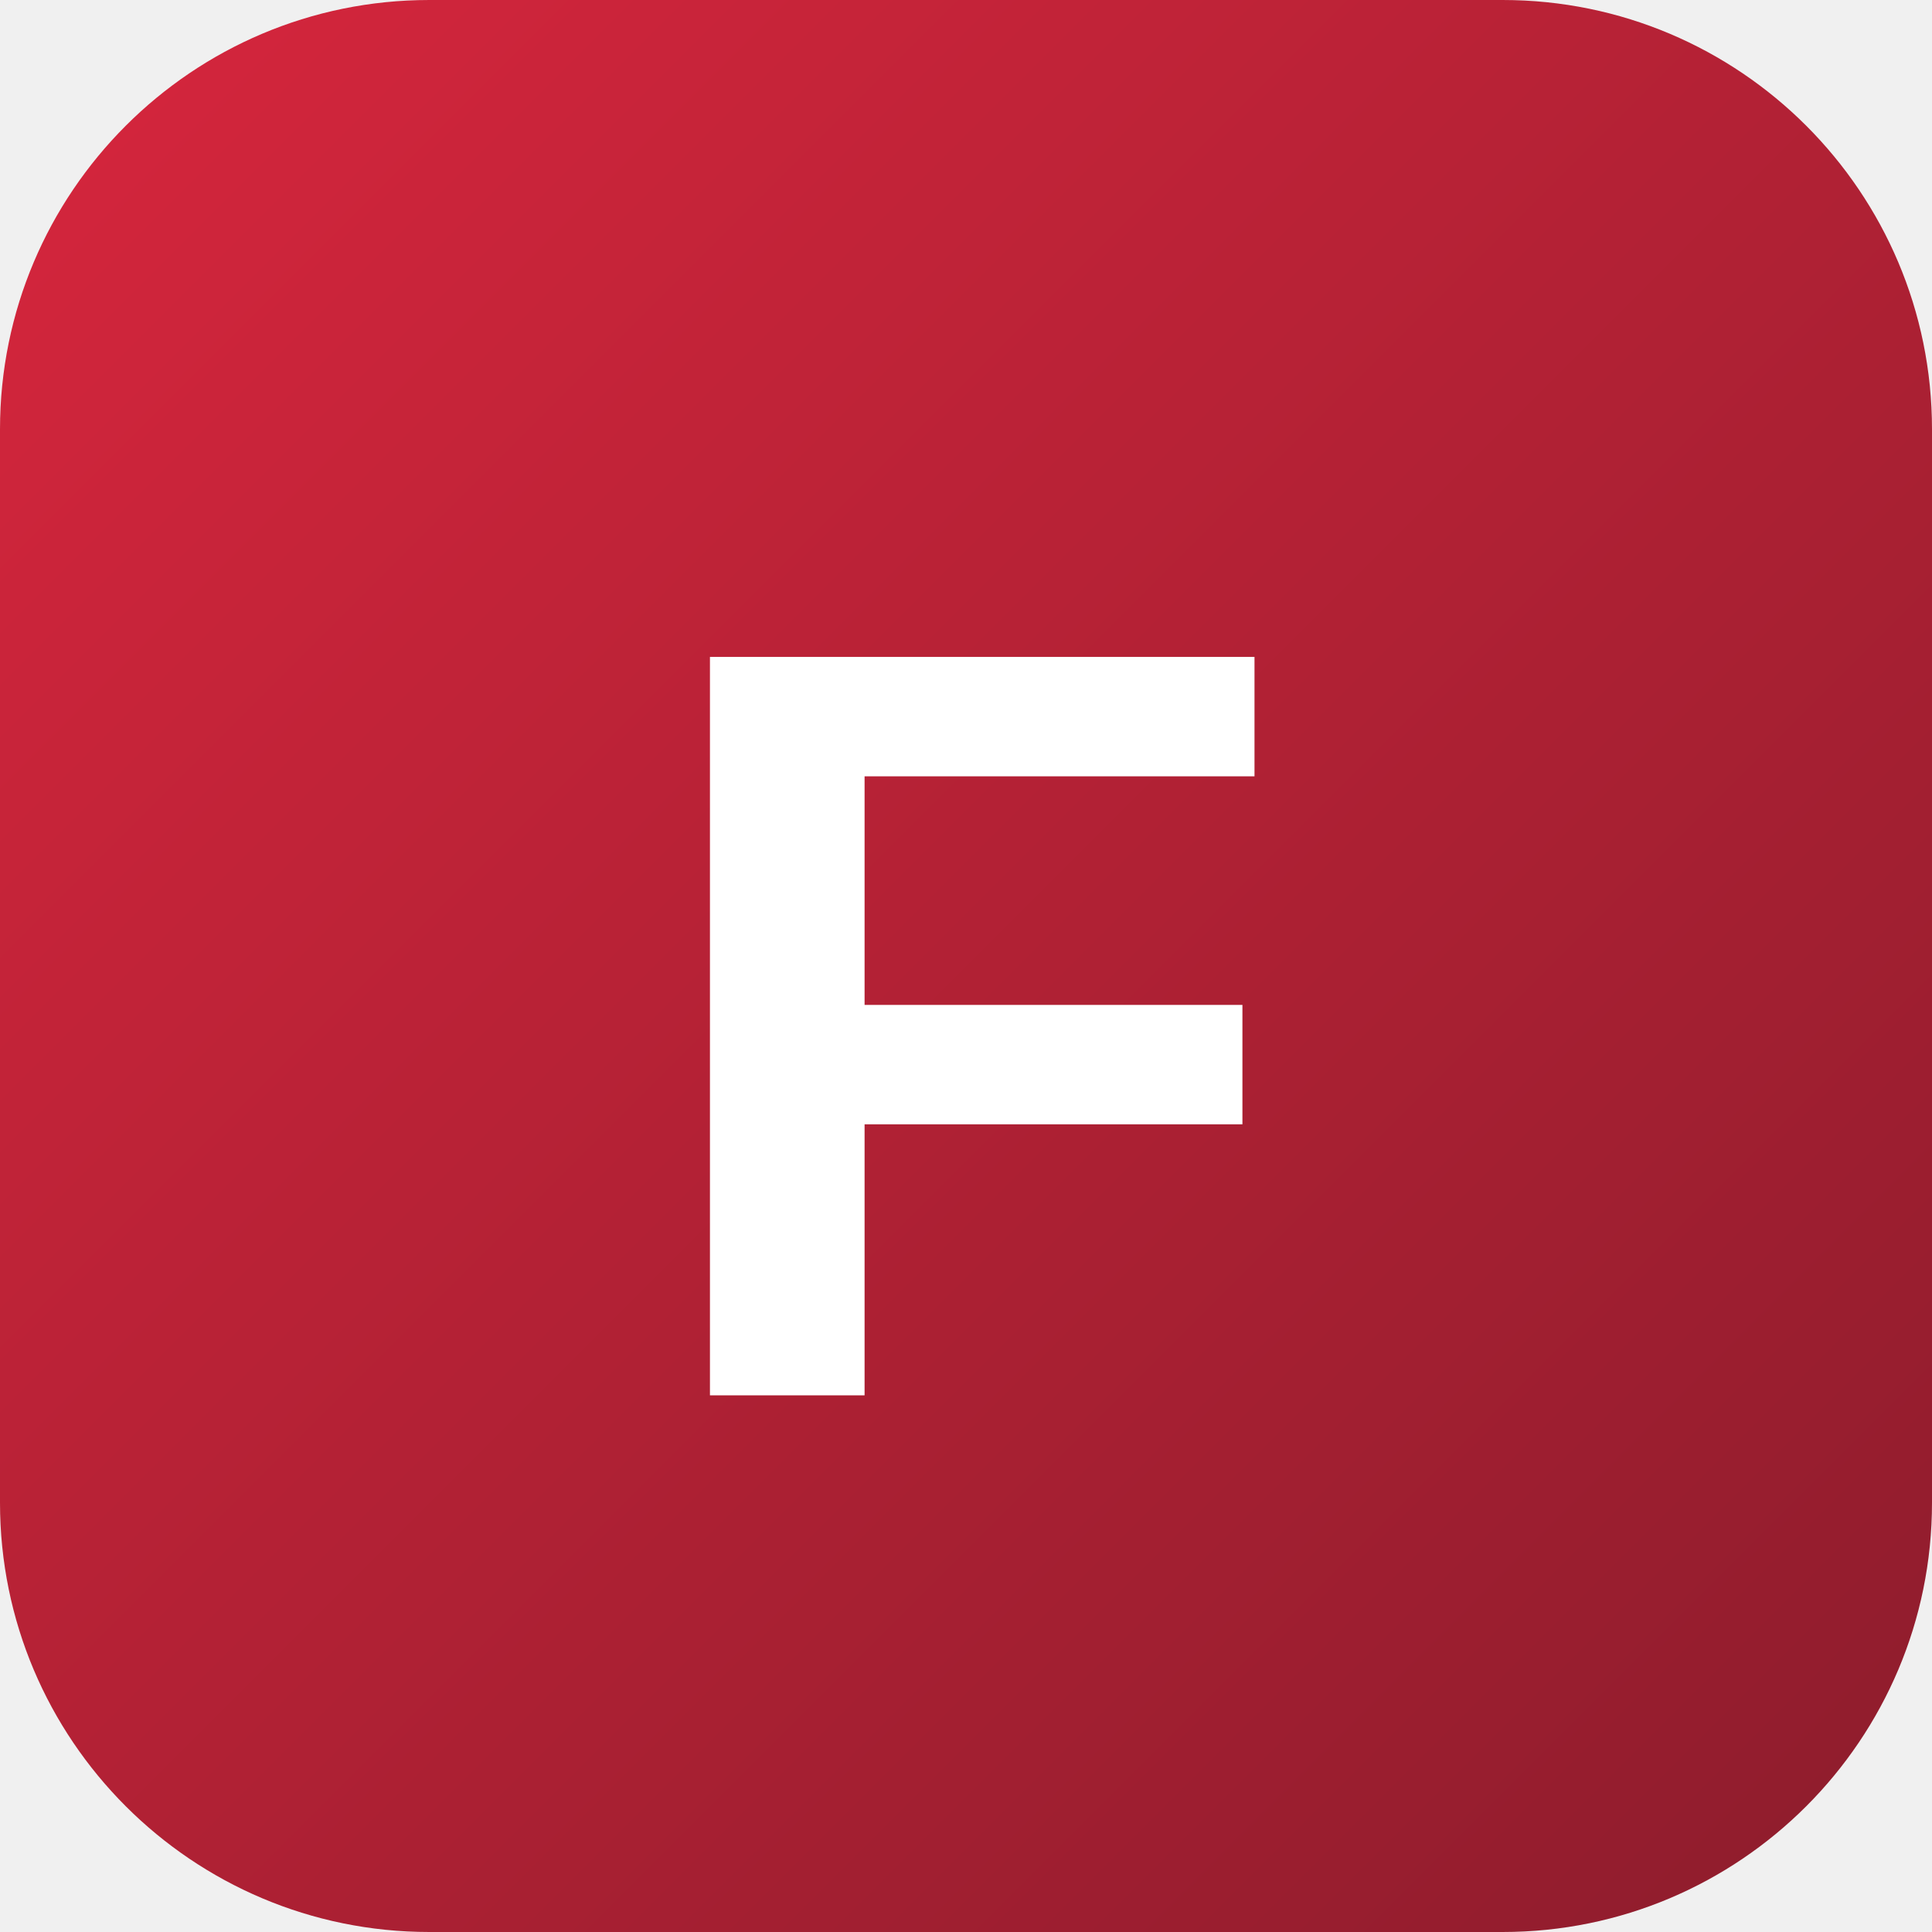
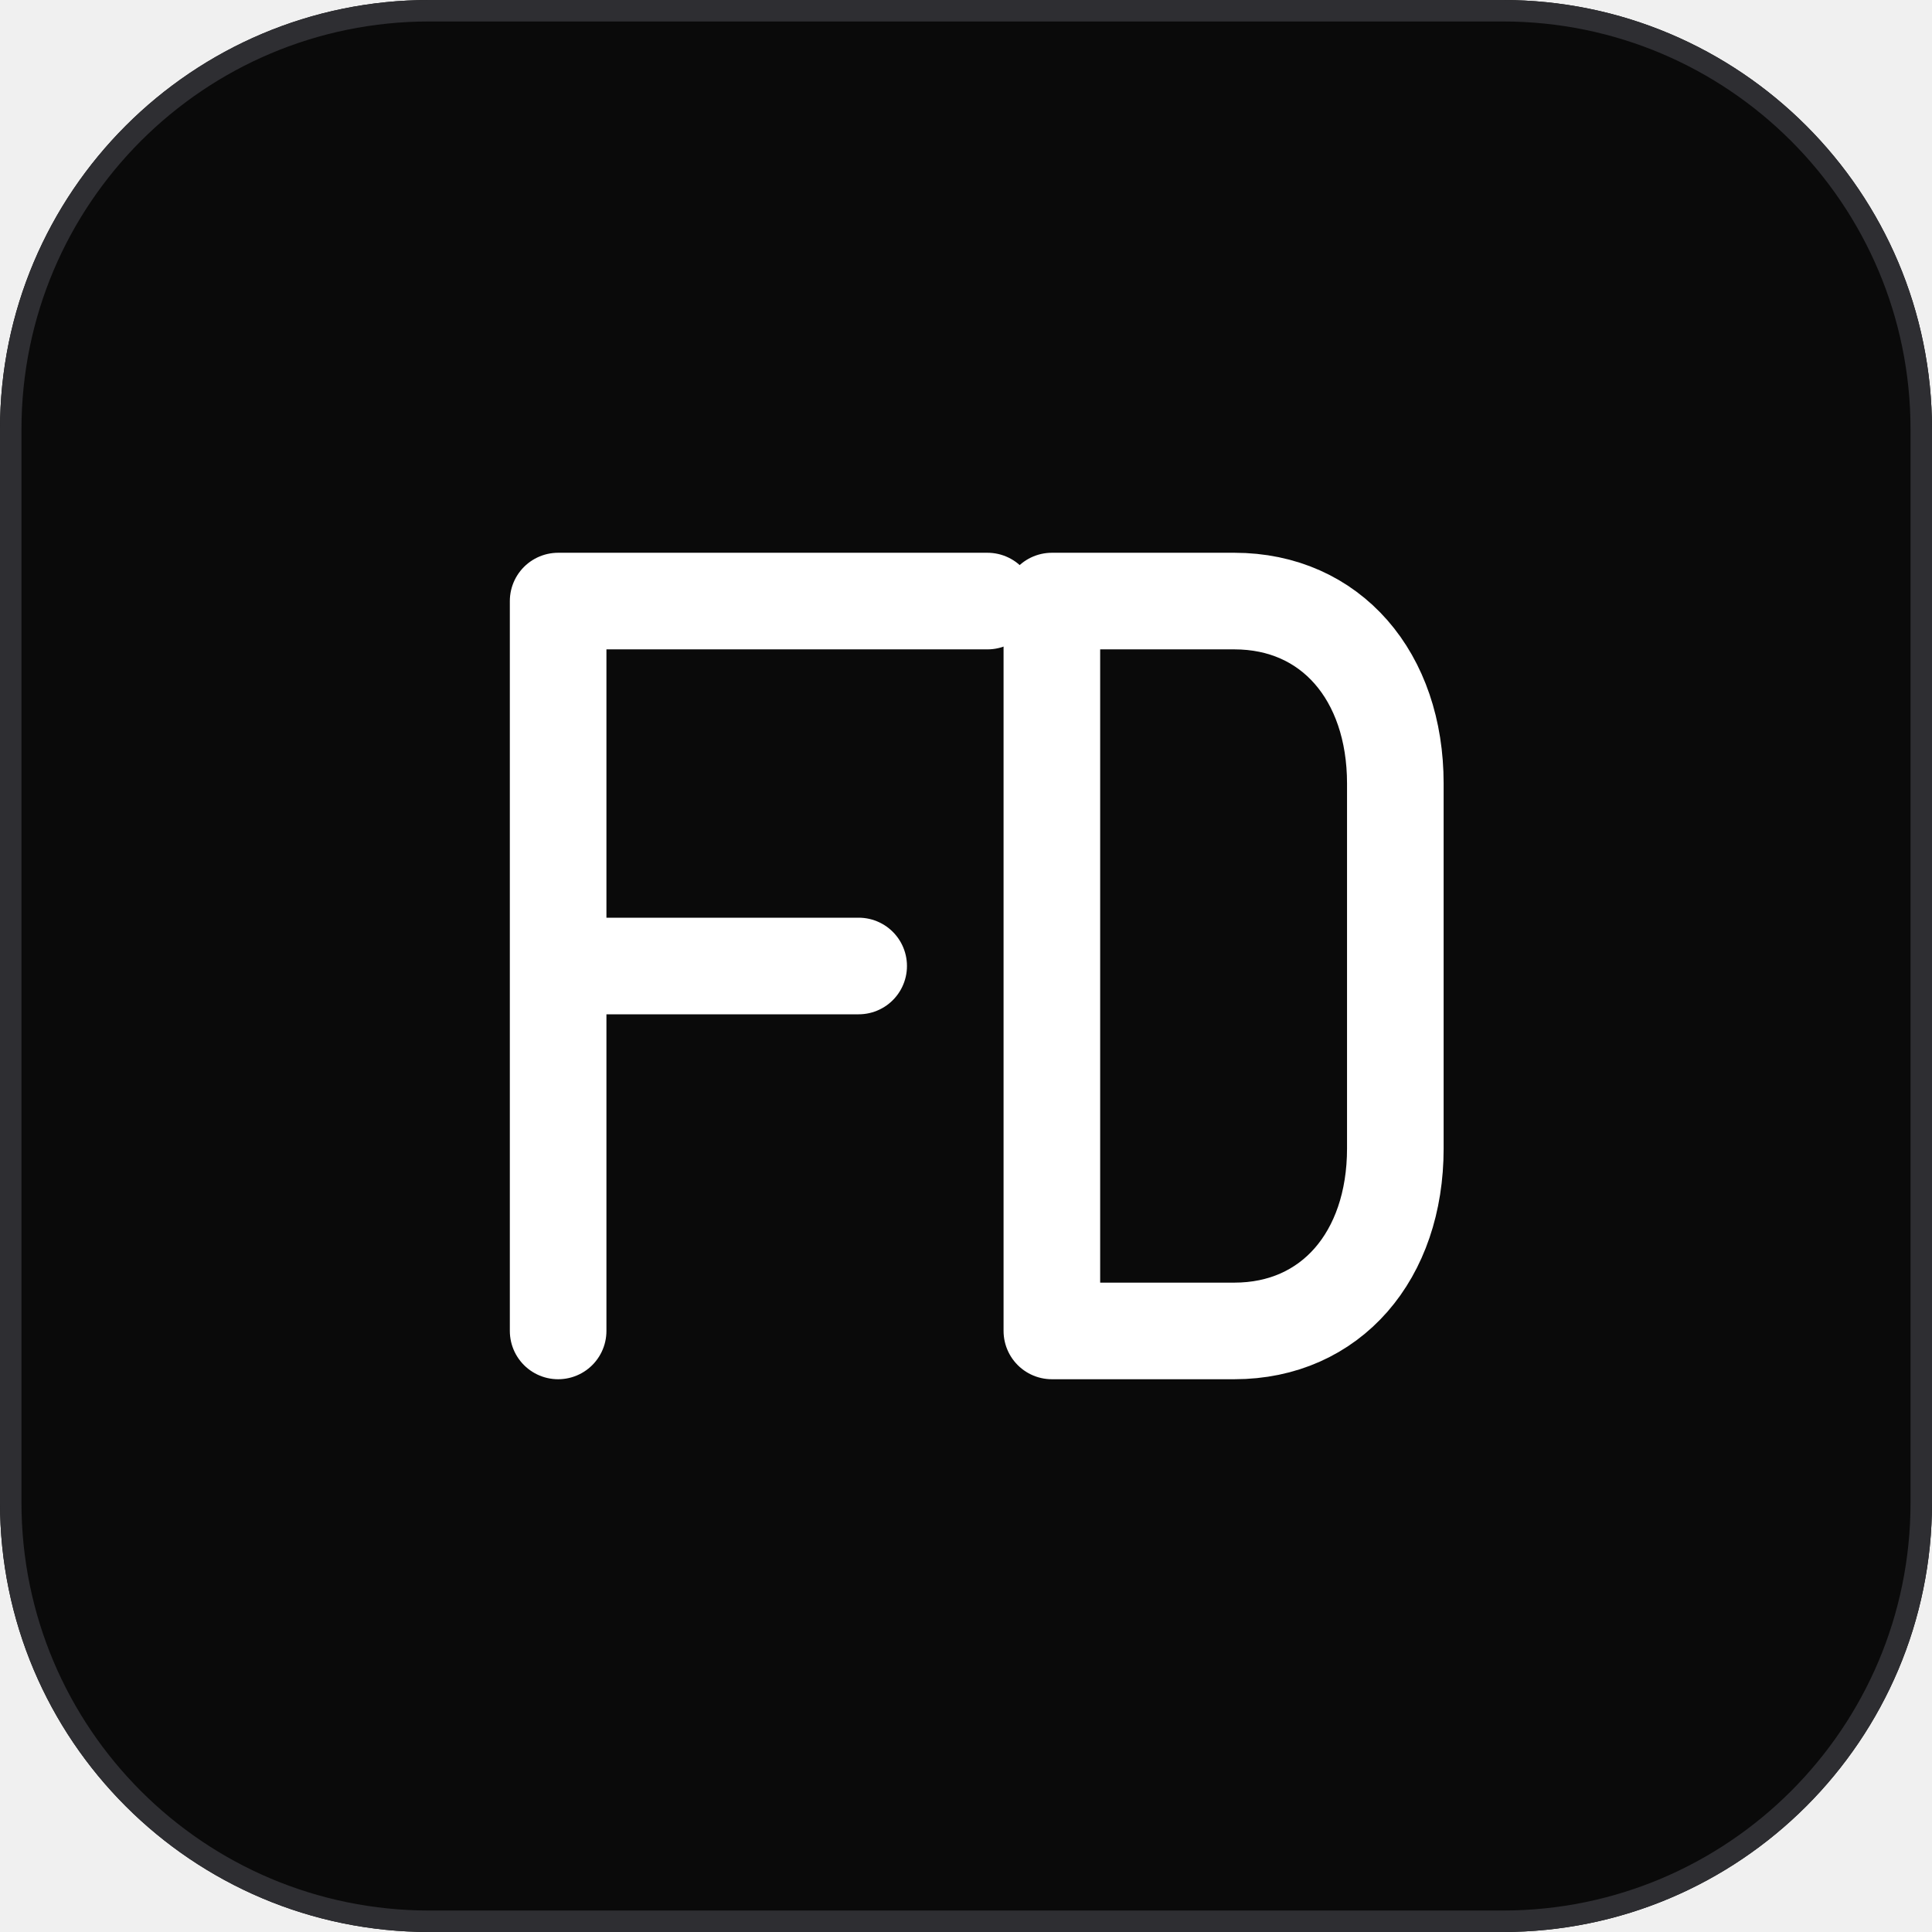
- <svg xmlns="http://www.w3.org/2000/svg" width="180" height="180" viewBox="0 0 180 180">
-   <defs>
-     <linearGradient id="appleGrad" x1="0%" y1="0%" x2="100%" y2="100%">
-       <stop offset="0%" style="stop-color:rgb(215, 38, 61);stop-opacity:1" />
-       <stop offset="100%" style="stop-color:rgb(140, 28, 44);stop-opacity:1" />
-     </linearGradient>
-   </defs>
-   <rect width="180" height="180" rx="40" fill="url(#appleGrad)" />
-   <text x="90" y="130" font-family="Arial, sans-serif" font-size="100" font-weight="700" fill="white" text-anchor="middle">F</text>
+ <svg xmlns="http://www.w3.org/2000/svg" width="180" height="180" viewBox="0 0 180 180" fill="none">
+   <rect width="180" height="180" rx="40" fill="#0A0A0A" />
+   <rect x="1" y="1" width="178" height="178" rx="39" stroke="#2E2E32" stroke-width="2" />
+   <path d="M52 56H92M52 90H80M52 56V124" stroke="#FFFFFF" stroke-width="9" stroke-linecap="round" stroke-linejoin="round" />
+   <path d="M98 56H115C124 56 130 63 130 73V107C130 117 124 124 115 124H98V56Z" stroke="#FFFFFF" stroke-width="9" stroke-linecap="round" stroke-linejoin="round" />
</svg>
